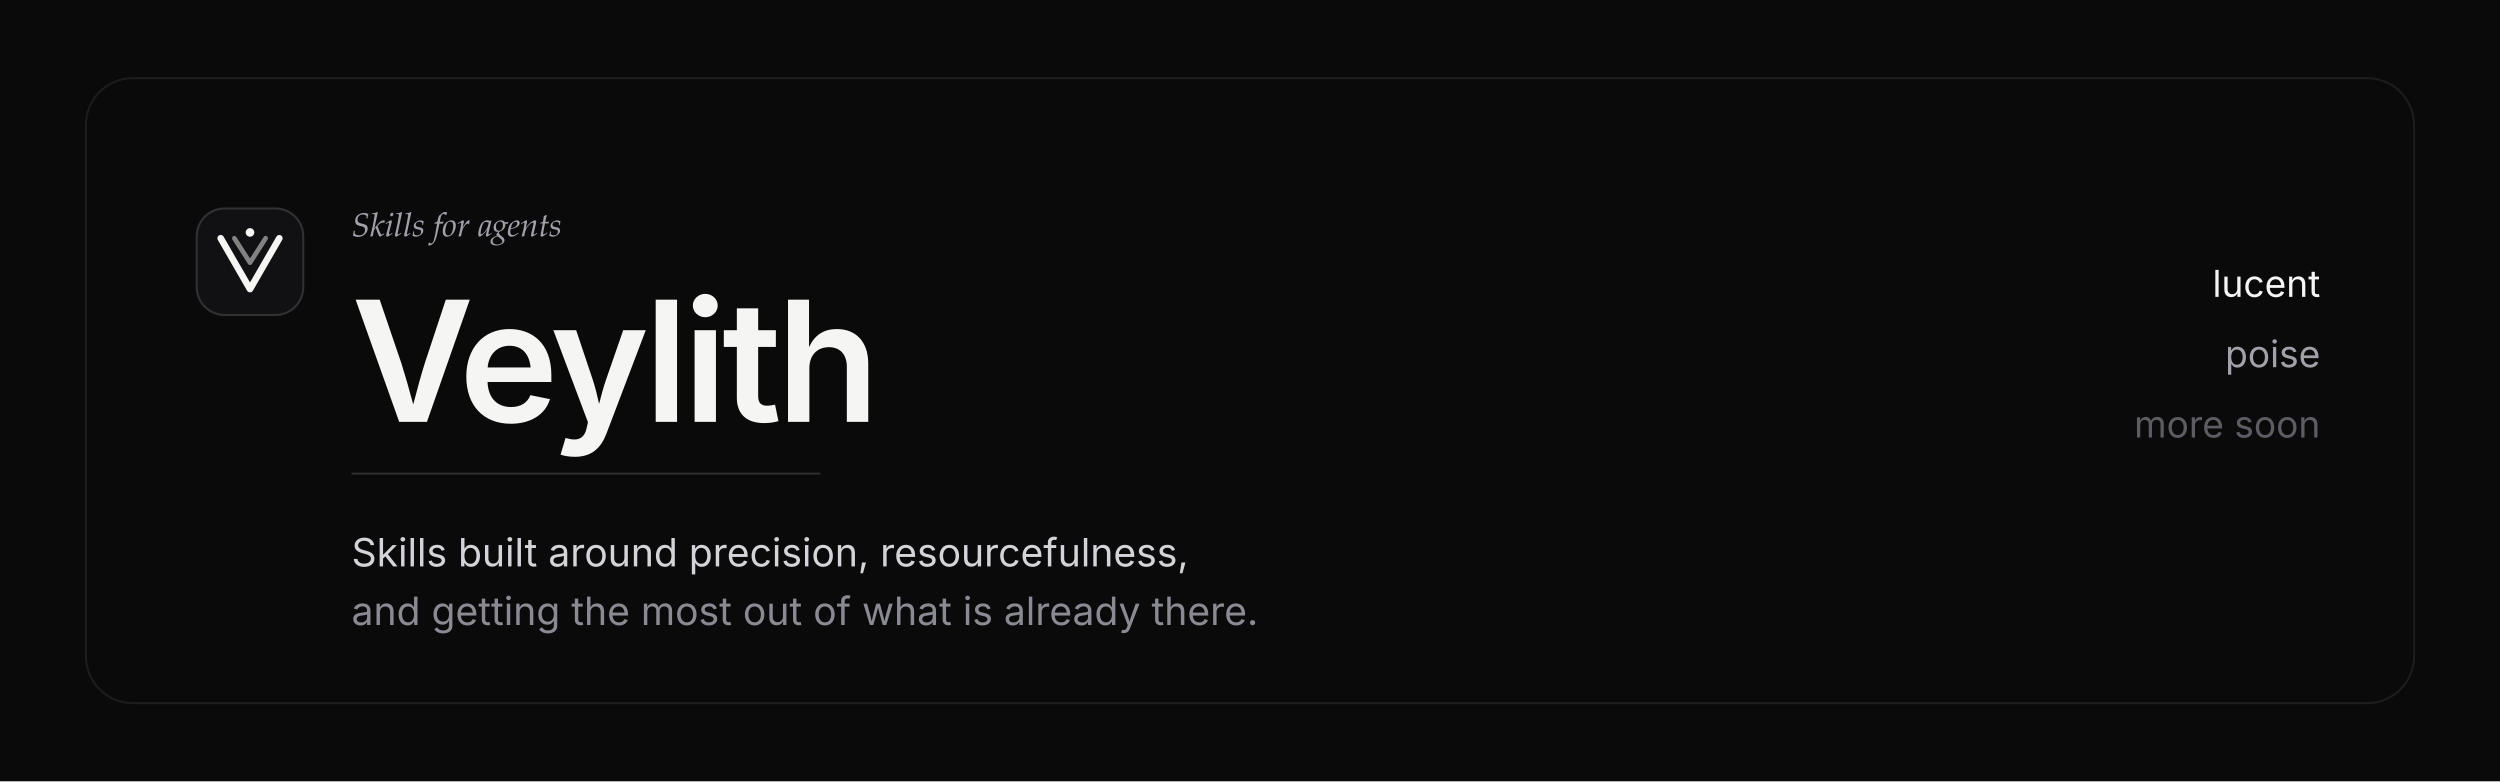
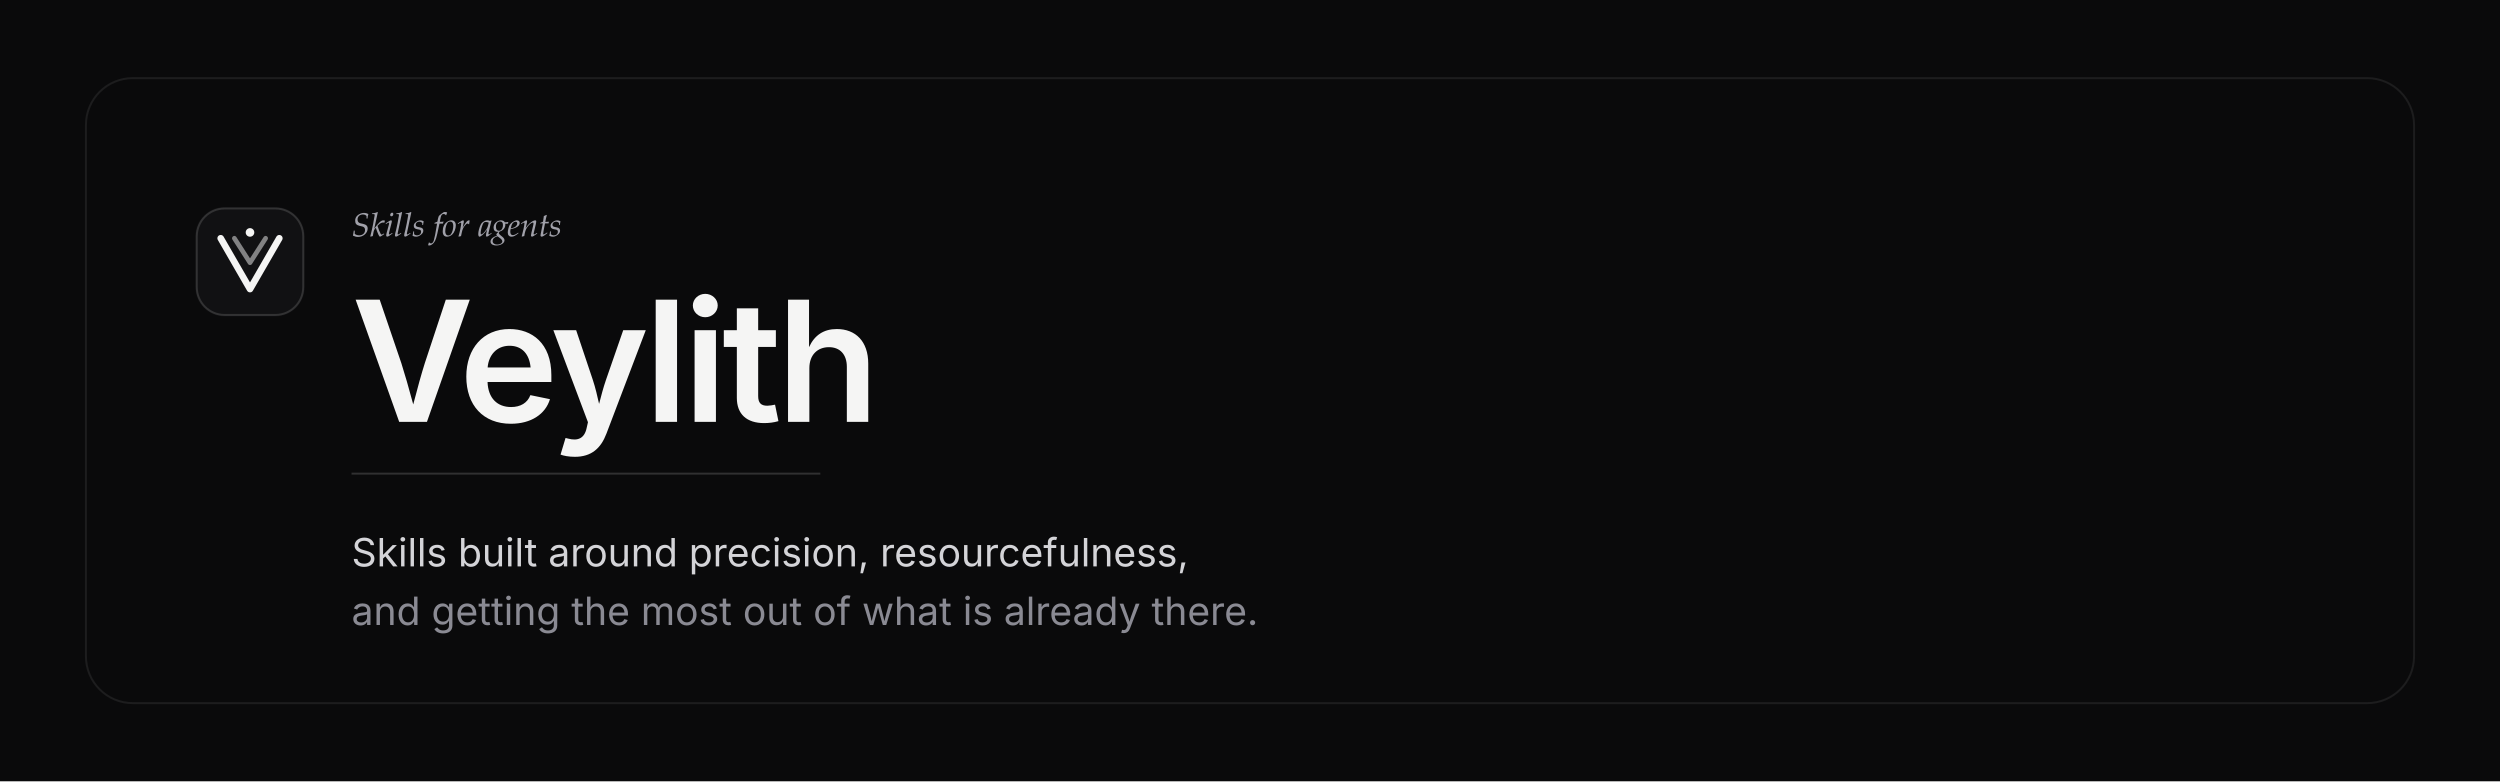
<svg xmlns="http://www.w3.org/2000/svg" viewBox="0 0 1280 400" width="1280" height="400" role="img" aria-label="Veylith — principles for better work">
  <defs>
    <style>
      .serif { font-family: "Iowan Old Style", "Palatino Linotype", Palatino, Georgia, serif; font-style: italic; }
      .sans { font-family: ui-sans-serif, -apple-system, "Segoe UI", Inter, Helvetica, Arial, sans-serif; }
    </style>
  </defs>
  <rect width="1280" height="400" fill="#0A0A0B" />
  <rect x="44" y="40" width="1192" height="320" rx="24" fill="none" stroke="#FFFFFF" stroke-opacity="0.08" />
  <g transform="translate(100 106)" fill="none" stroke-linecap="round" stroke-linejoin="round">
    <rect x="0" y="0" width="56" height="56" rx="15" fill="#111113" />
    <rect x="0.75" y="0.75" width="54.5" height="54.5" rx="14.25" stroke="#FFFFFF" stroke-opacity="0.14" />
    <path d="M13 16 L28 42 L43 16" stroke="#F5F5F4" stroke-width="3.4" />
    <path d="M20 16 L28 28.5 L36 16" stroke="#F5F5F4" stroke-opacity="0.5" stroke-width="2.4" />
    <circle cx="28" cy="13" r="2.2" fill="#F5F5F4" stroke="none" />
  </g>
  <text x="180" y="121" class="serif" font-size="17" fill="#A1A1AA">Skills for agents</text>
  <text x="180" y="216" class="sans" font-size="86" font-weight="600" letter-spacing="-2.6" fill="#F5F5F4">Veylith</text>
  <rect x="180" y="242" width="240" height="1" fill="#FFFFFF" fill-opacity="0.16" />
  <text x="180" y="290" class="sans" font-size="20" fill="#D4D4D8">Skills built around precision, resourcefulness,</text>
  <text x="180" y="320" class="sans" font-size="20" fill="#8A8A93">and getting the most out of what is already there.</text>
-   <g class="sans" text-anchor="end">
-     <text x="1188" y="152" font-size="19" fill="#F5F5F4">lucent</text>
-     <text x="1188" y="188" font-size="19" fill="#A1A1AA">poise</text>
-     <text x="1188" y="224" font-size="19" fill="#5C5C63">more soon</text>
-   </g>
</svg>
